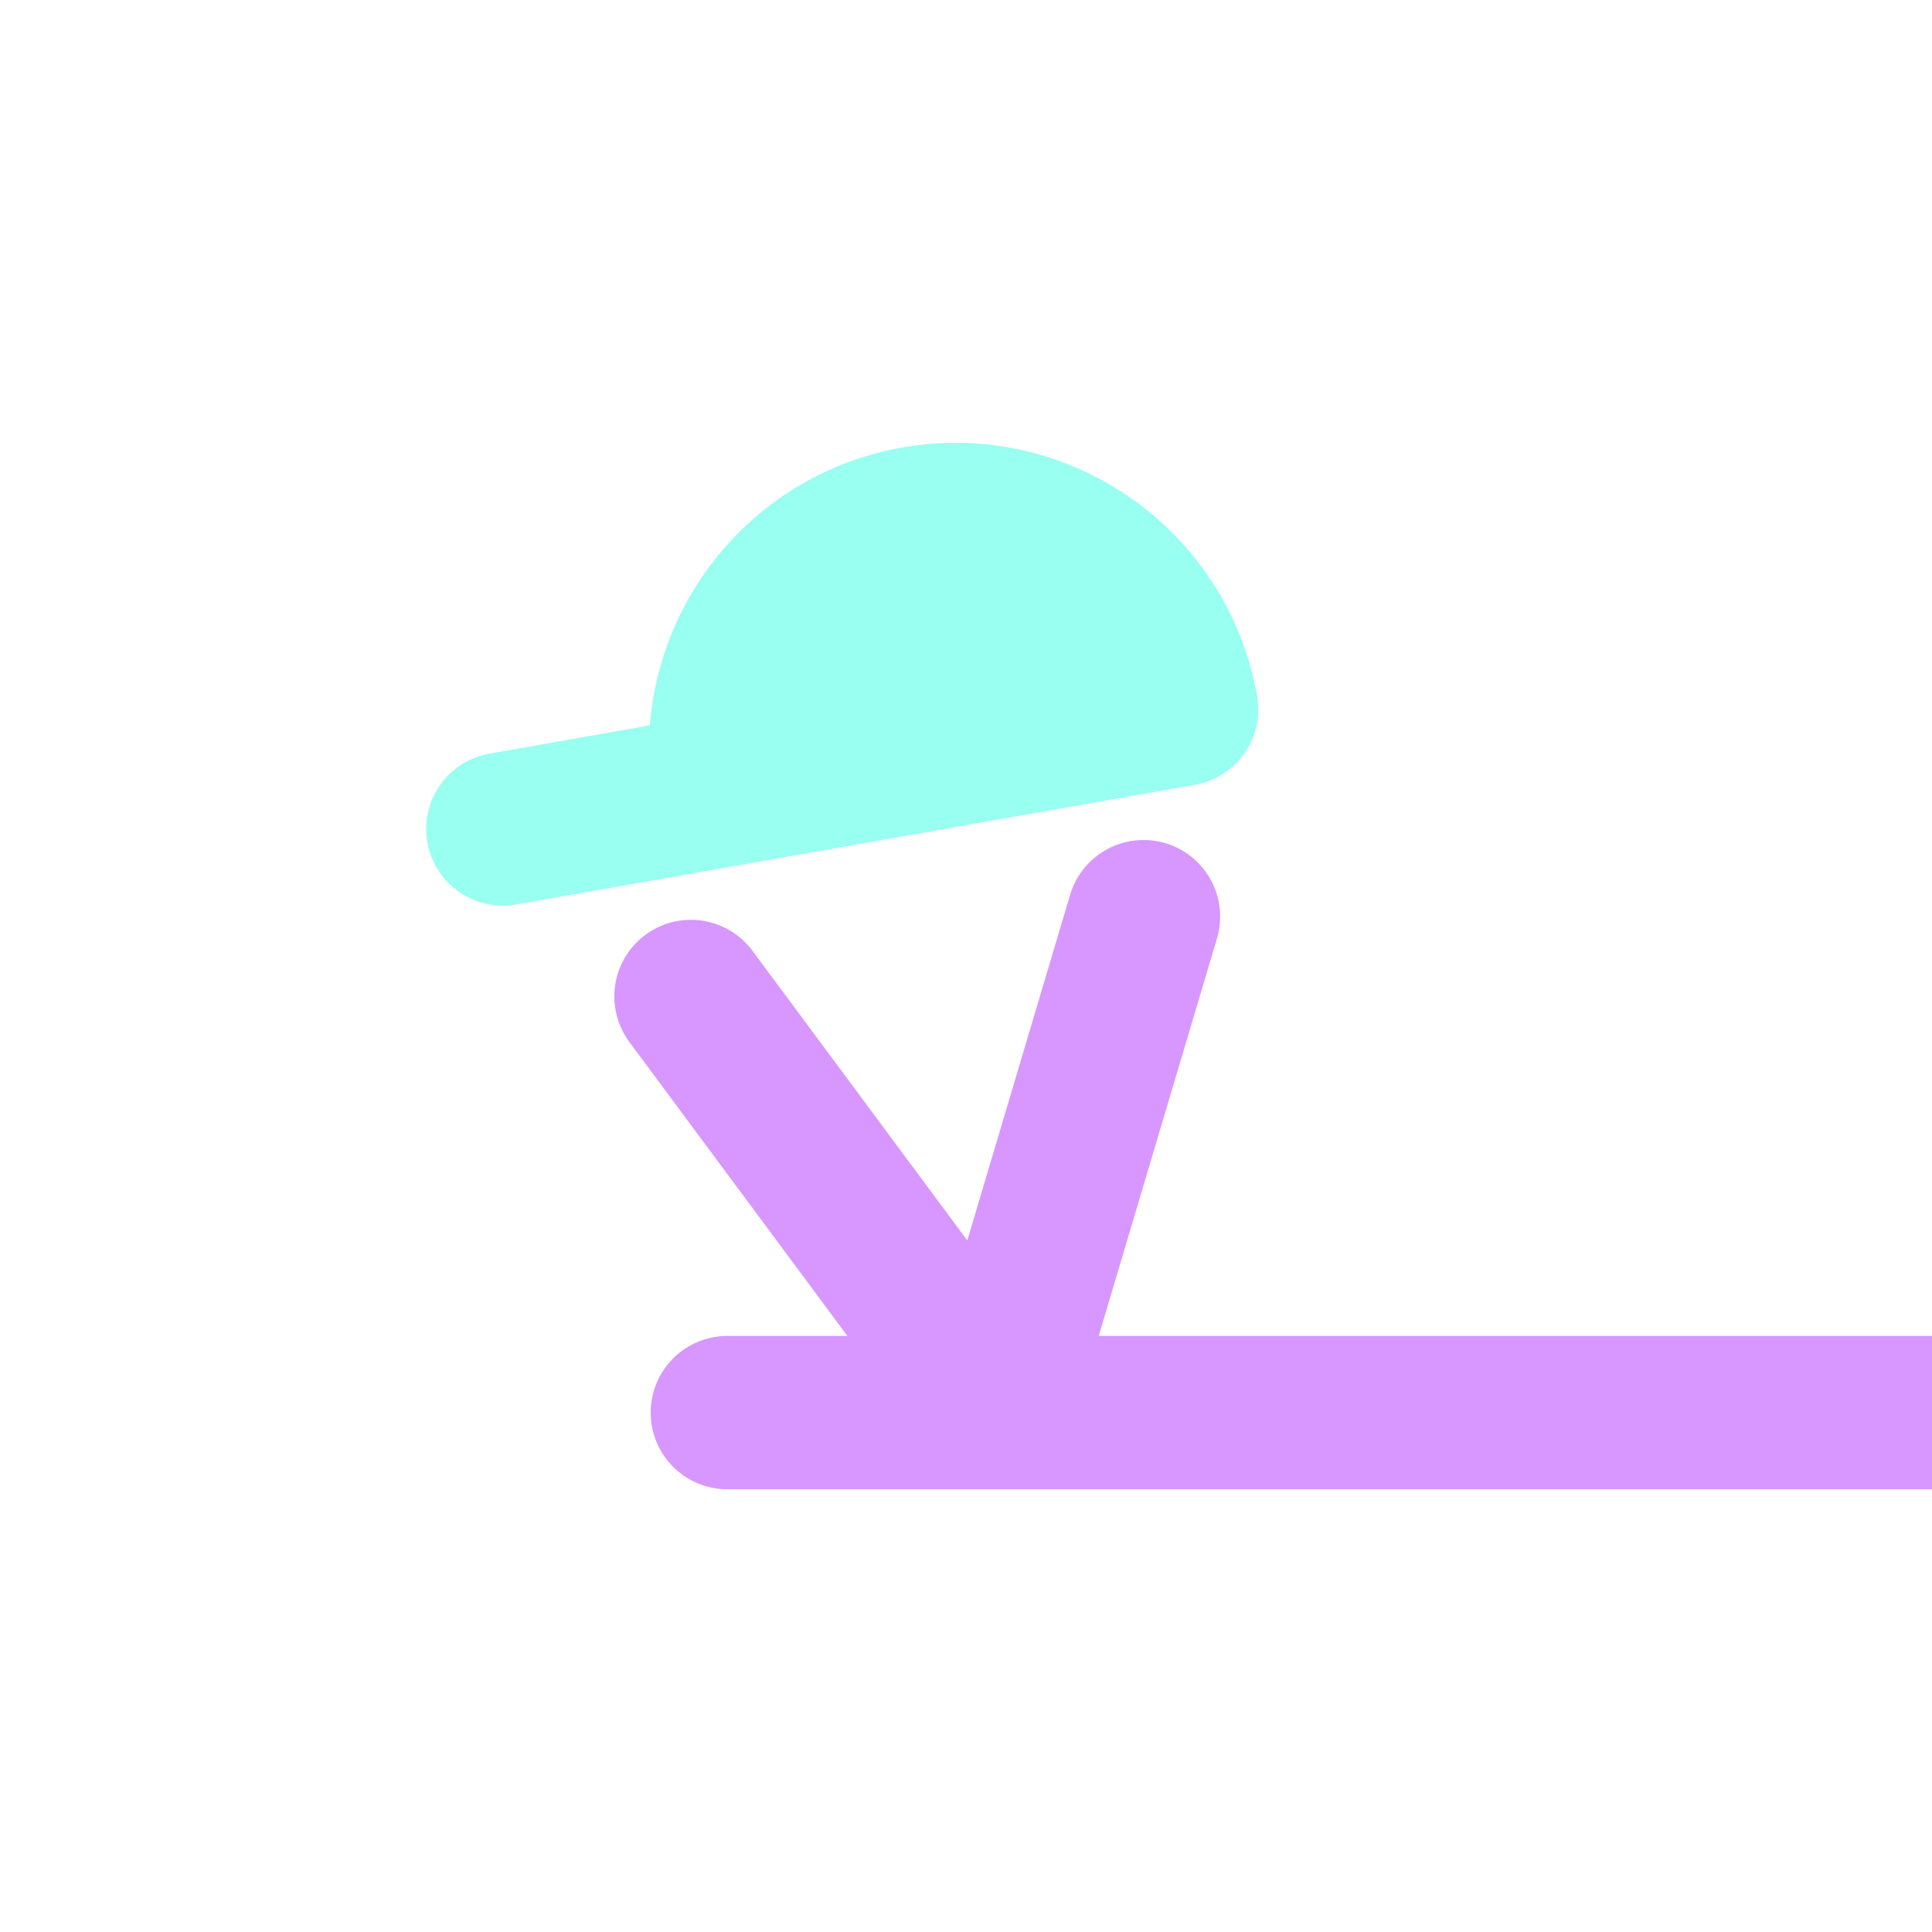
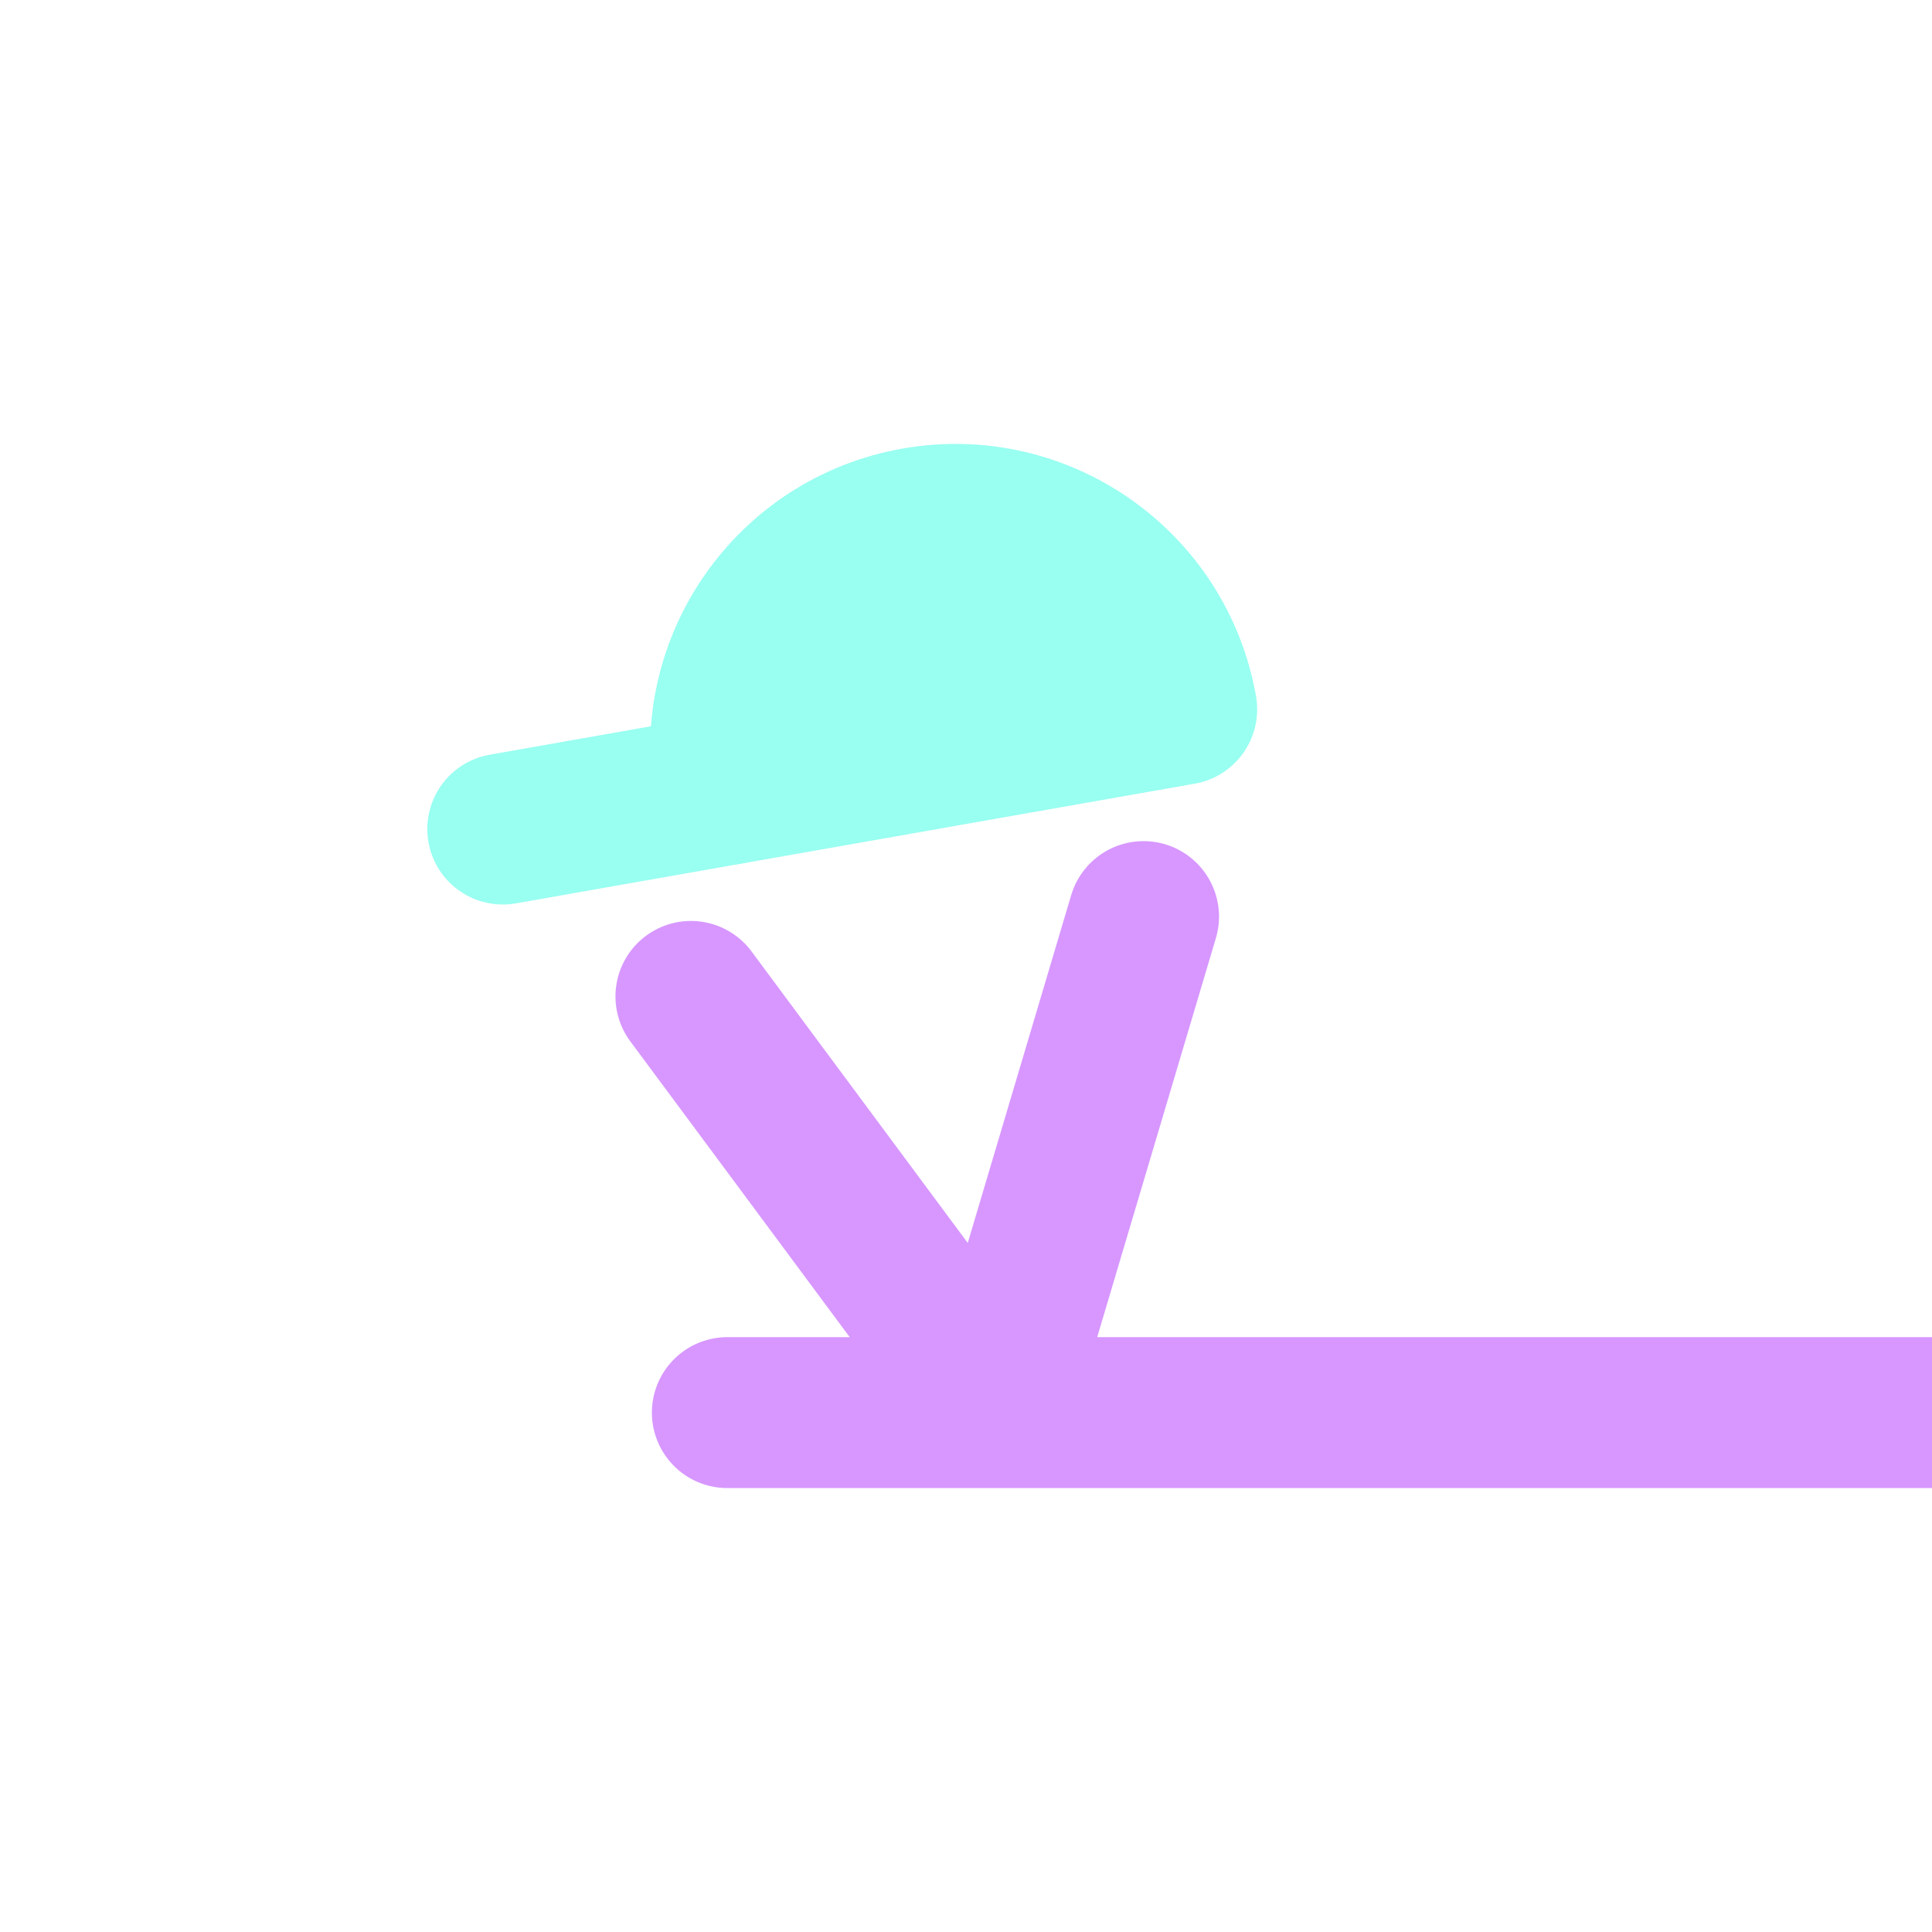
<svg xmlns="http://www.w3.org/2000/svg" width="100%" height="100%" viewBox="0 0 128 128" version="1.1" xml:space="preserve" style="fill-rule:evenodd;clip-rule:evenodd;stroke-linecap:round;stroke-linejoin:round;stroke-miterlimit:1.5;">
  <rect id="Signature---Bottom-Right-Corner---Square---Colored---Transparent---Light-on-Dark" x="-0" y="0" width="128" height="128" style="fill:none;" />
  <clipPath id="_clip1">
    <rect x="-0" y="0" width="128" height="128" />
  </clipPath>
  <g clip-path="url(#_clip1)">
    <g>
-       <g>
-         <path d="M48.304,52.282l-14.993,2.644" style="fill:none;stroke:#98fff1;stroke-width:10.15px;" />
-         <path d="M78.291,46.995c-1.46,-8.281 -9.356,-13.81 -17.637,-12.35c-8.281,1.46 -13.81,9.356 -12.35,17.637l14.994,-2.644l14.993,-2.643Z" style="fill:#98fff1;stroke:#98fff1;stroke-width:10.15px;" />
-       </g>
-       <path d="M45.776,66.015l20.281,27.343l9.706,-32.631" style="fill:none;stroke:#d797ff;stroke-width:10.15px;" />
-       <path d="M128,93.589l-79.811,-0" style="fill:none;stroke:#d797ff;stroke-width:10.16px;" />
+       <path d="M48.304,52.282l-14.993,2.644" style="fill:none;stroke:#98fff1;stroke-width:10px;" />
+       <path d="M78.291,46.995c-1.46,-8.281 -9.356,-13.81 -17.637,-12.35c-8.281,1.46 -13.81,9.356 -12.35,17.637l14.994,-2.644l14.993,-2.643Z" style="fill:#98fff1;stroke:#98fff1;stroke-width:10px;" />
+       <path d="M45.776,66.015l20.281,27.343l9.706,-32.631" style="fill:none;stroke:#d797ff;stroke-width:10px;" />
+       <path d="M128,93.589l-79.811,-0" style="fill:none;stroke:#d797ff;stroke-width:10px;" />
    </g>
  </g>
</svg>
